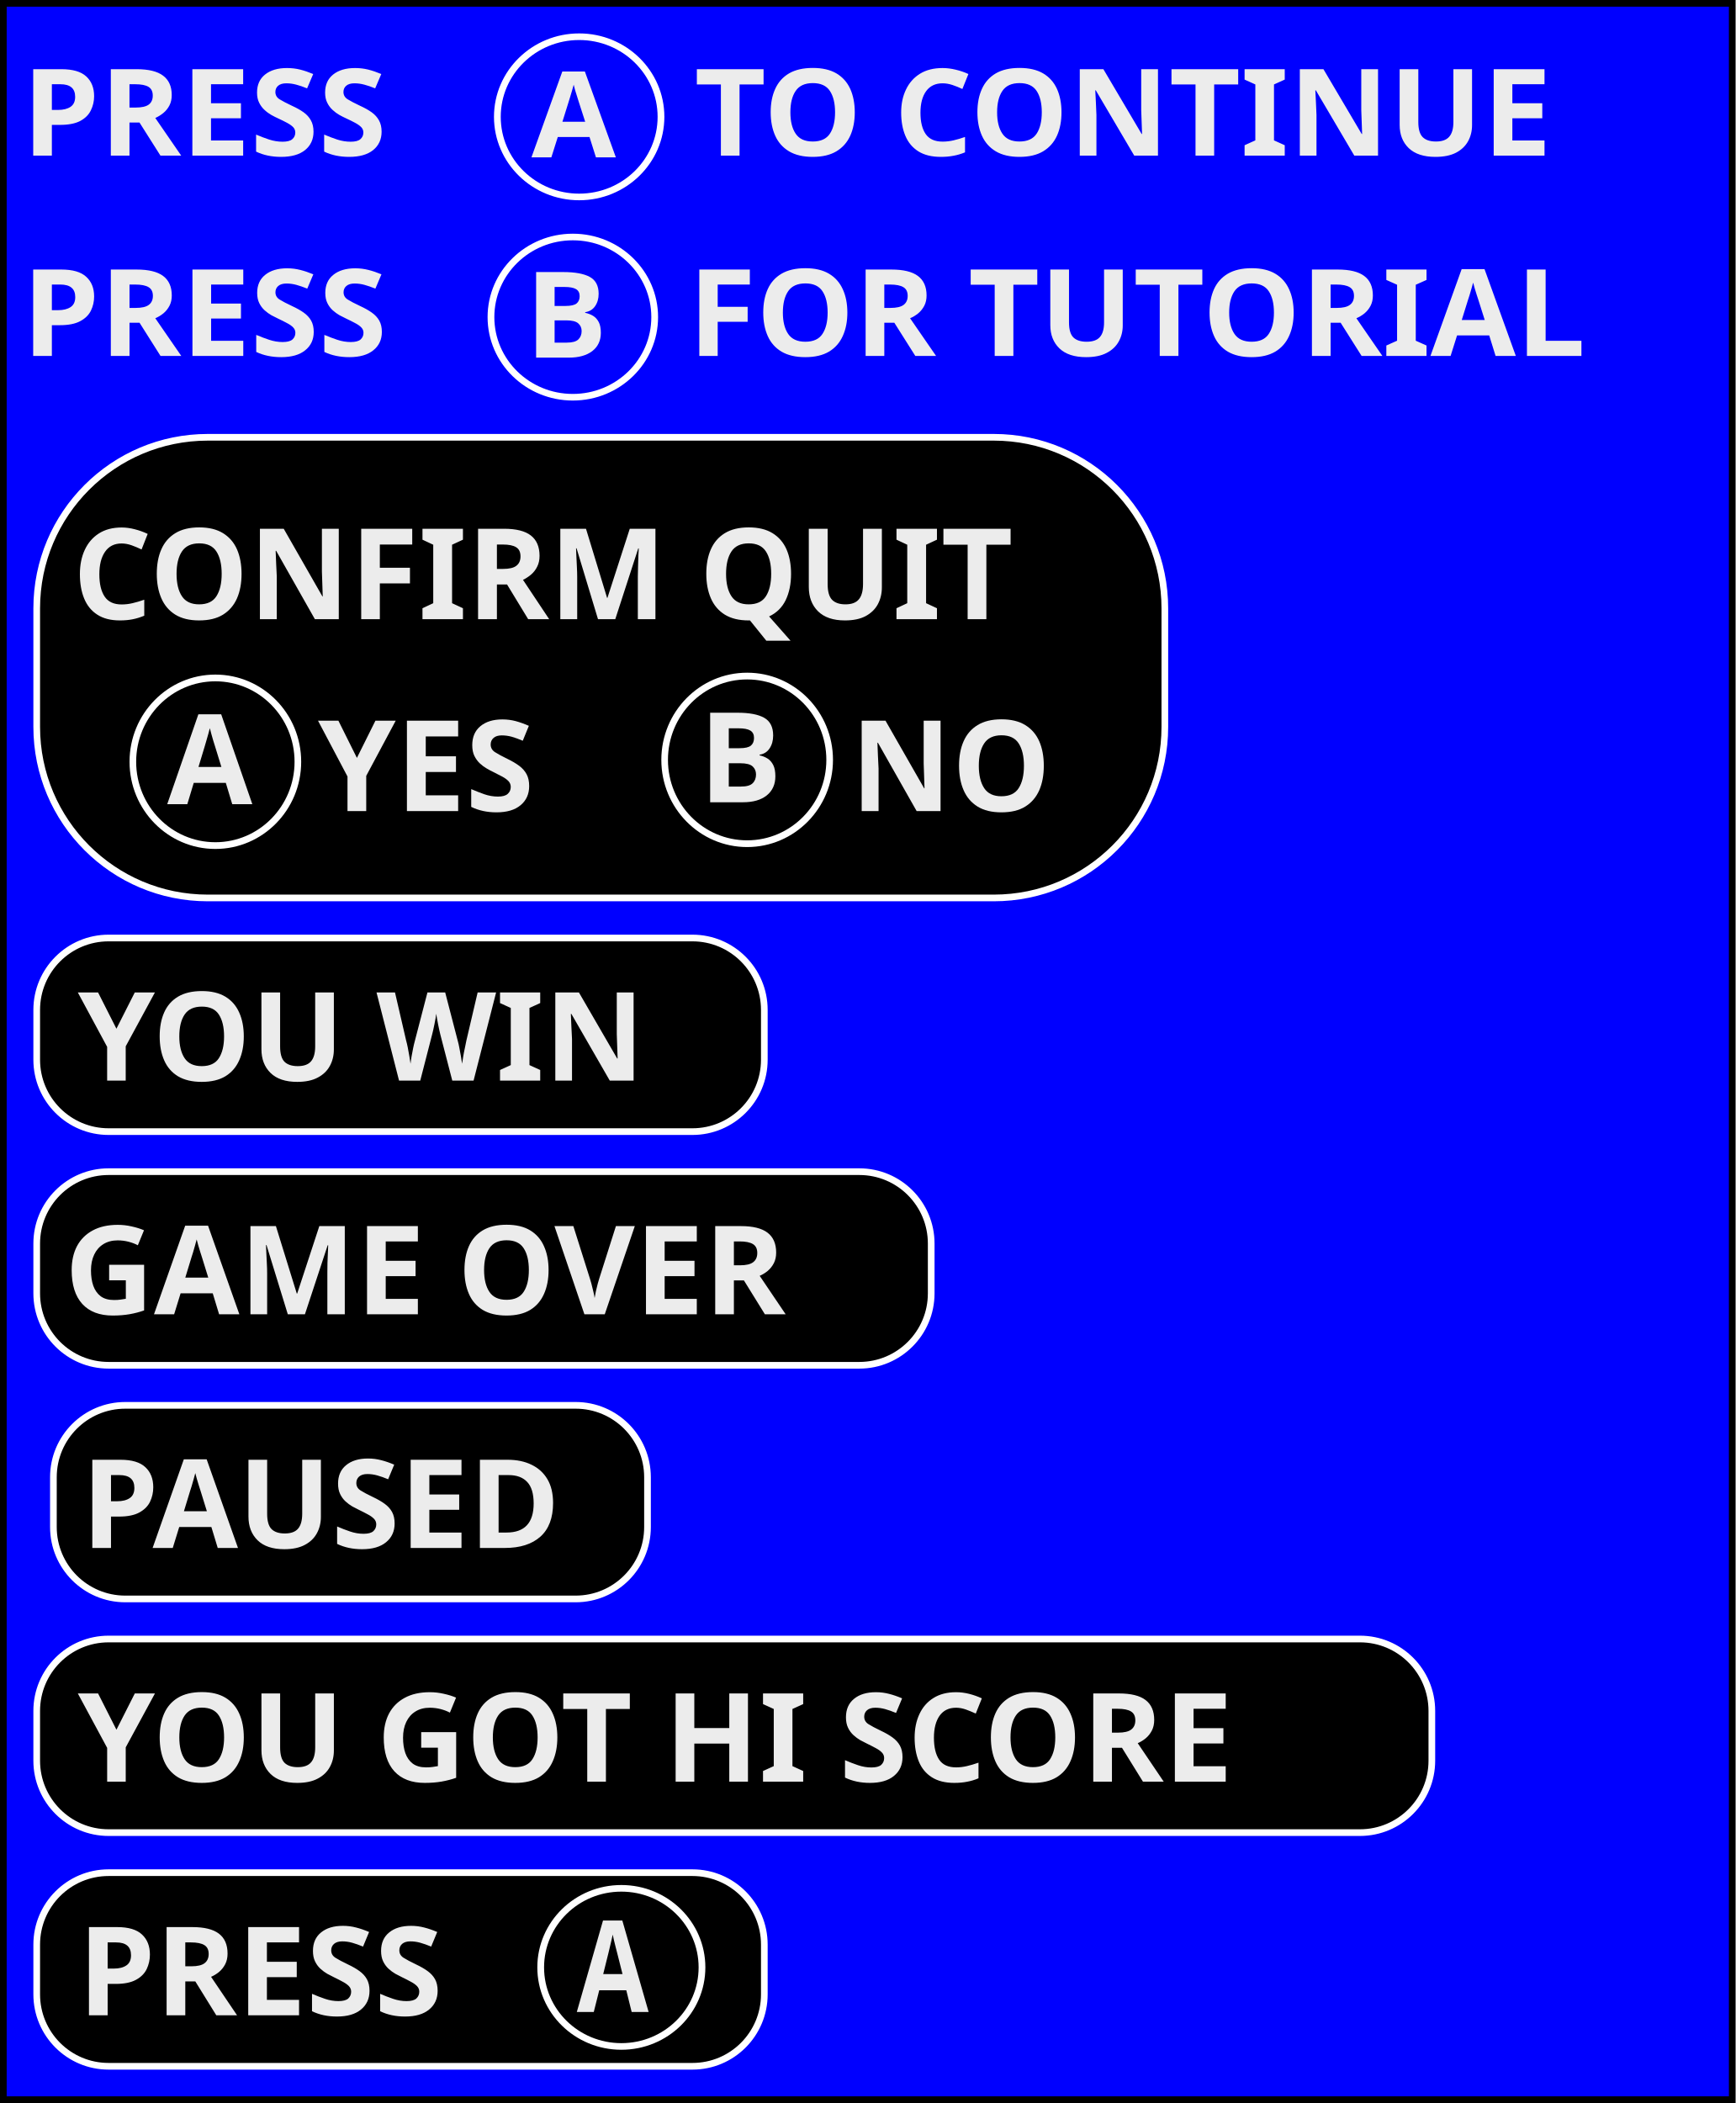
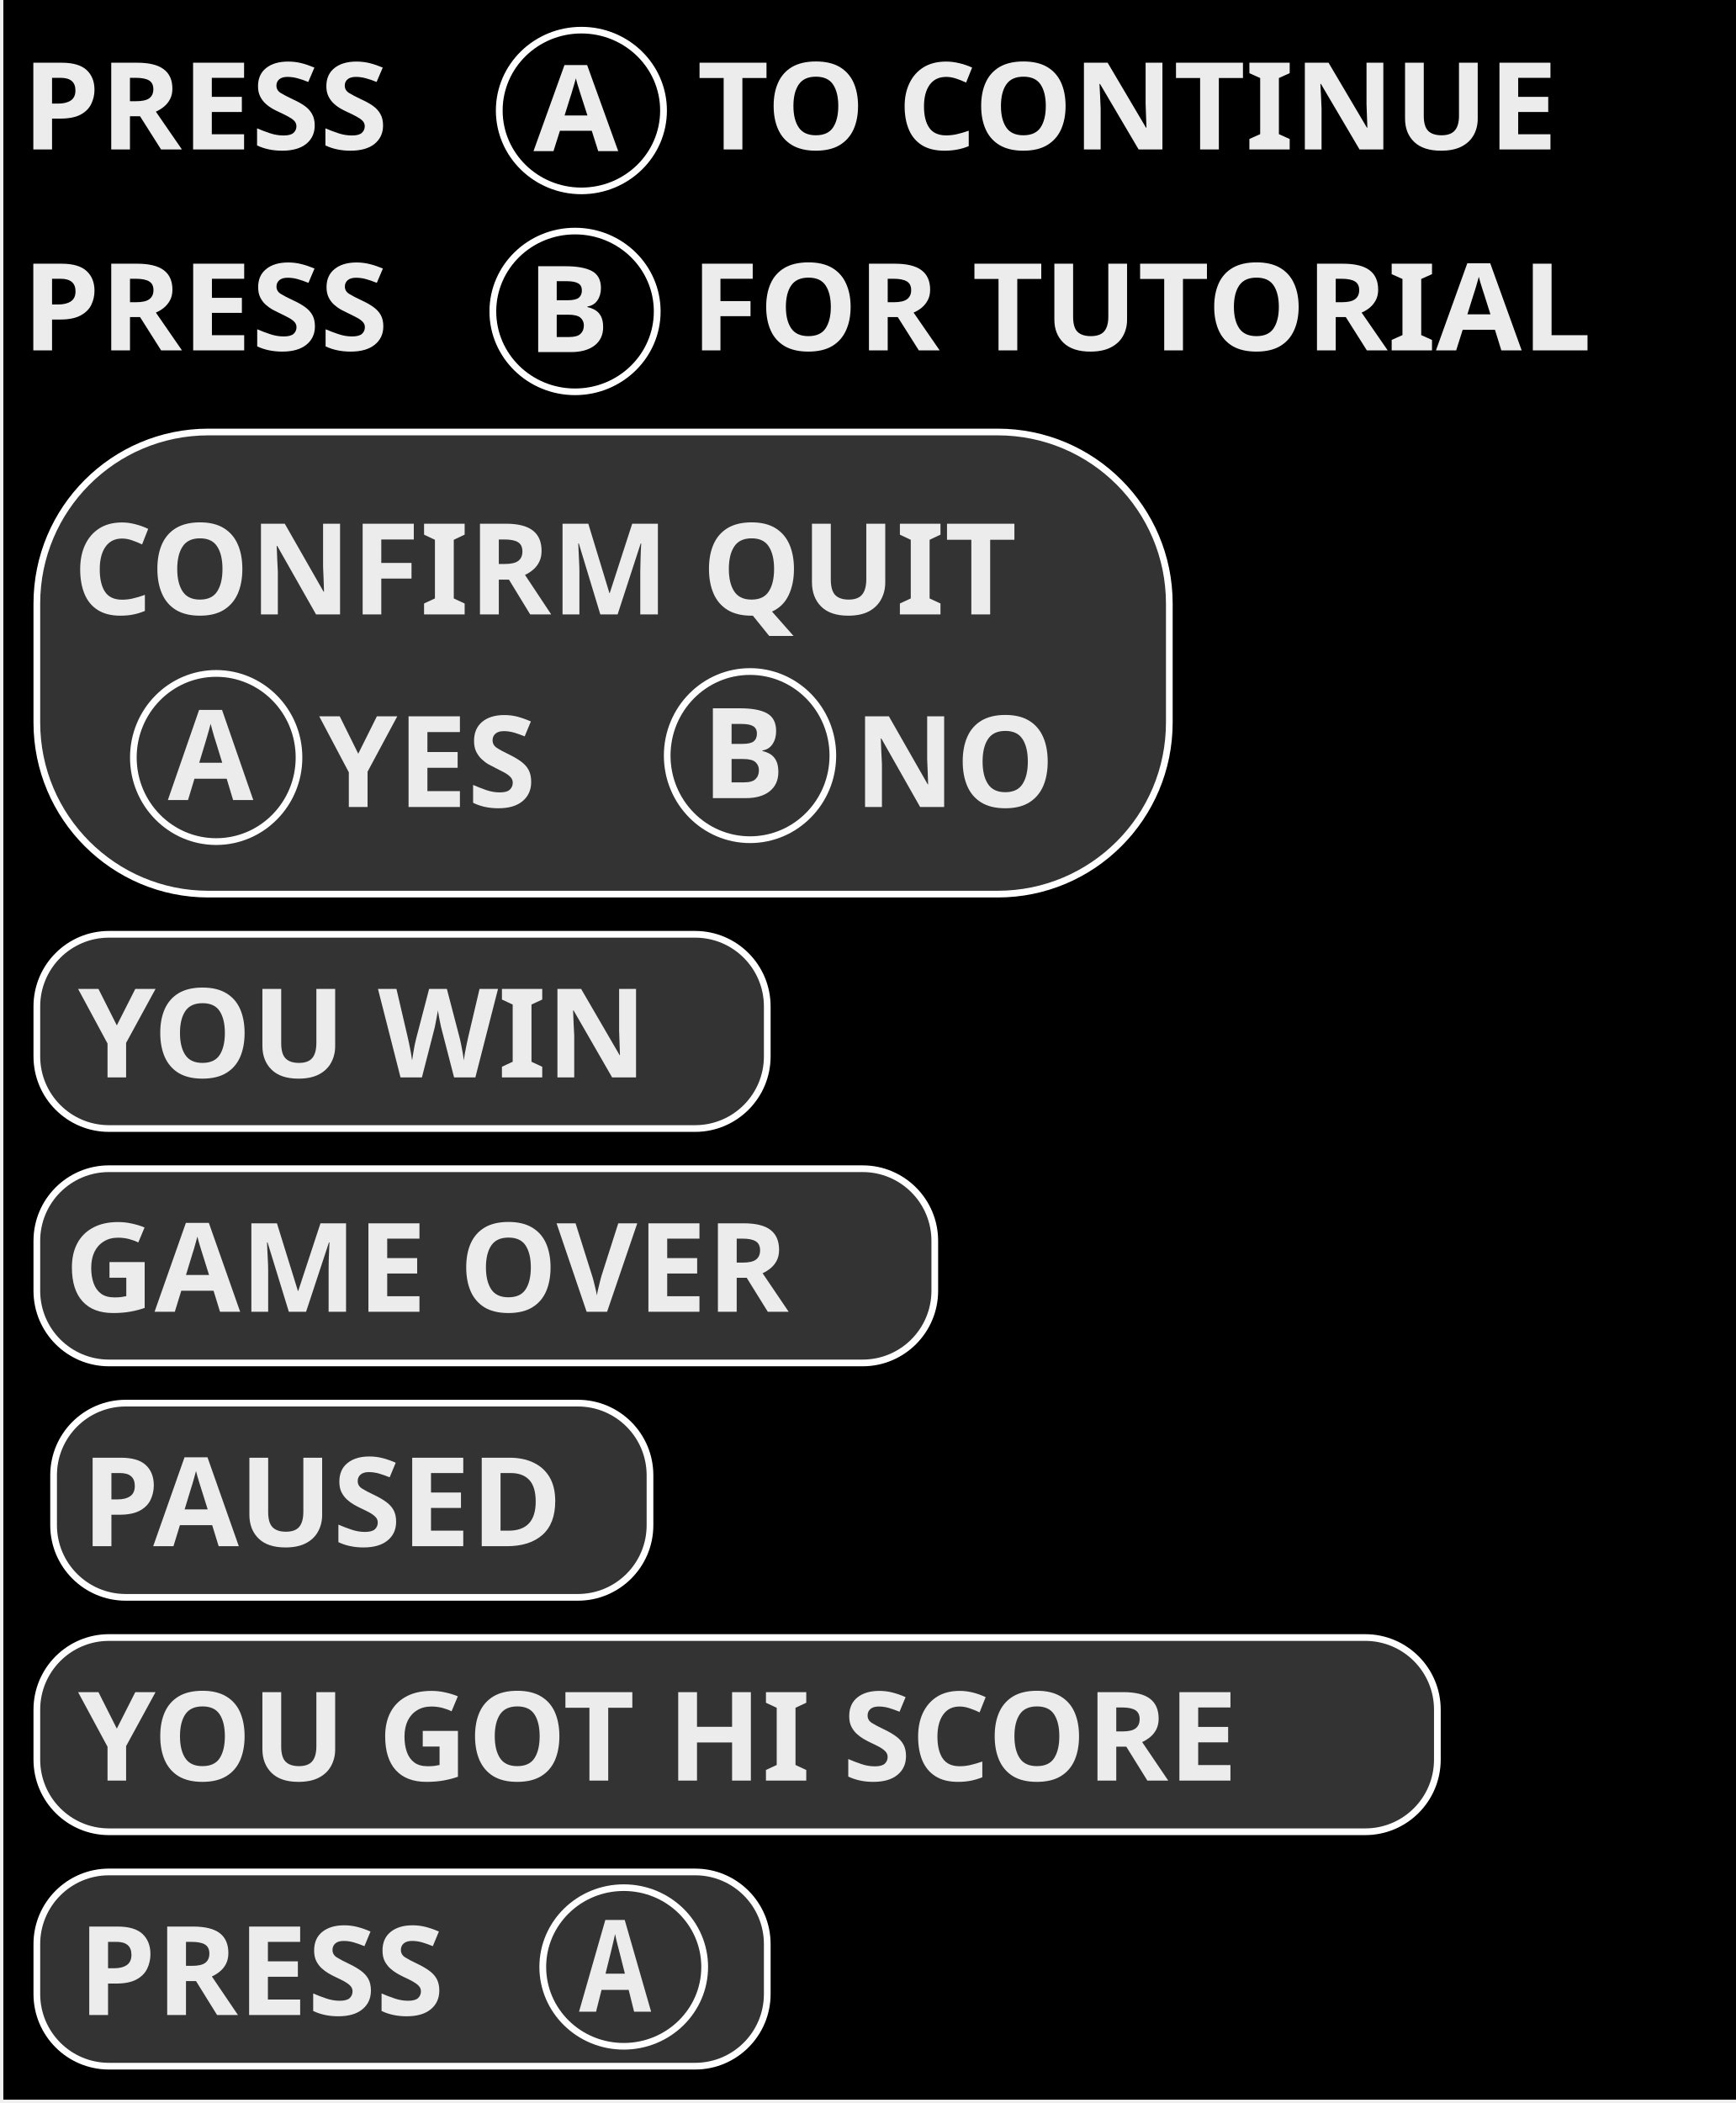
<svg xmlns="http://www.w3.org/2000/svg" width="260" height="315" id="svg3853" version="1.1">
  <defs id="defs3855">
    </defs>
  <g id="layer1" transform="translate(0,-737.3622)">
-     <g id="g3236">
-       <rect y="737.862" x="0.5" height="314" width="259" id="rect3861" style="fill:#0000ff;stroke:#000000;stroke-width:1;stroke-miterlimit:4;stroke-opacity:1;stroke-dasharray:none" />
-       <g transform="matrix(1,0,0,0.9795882,0,-125.7749)" id="g3239">
+     <g id="g4082">
+       <rect y="736.862" x="0.5" height="315" width="260" id="rect3861" style="fill:#000000;fill-opacity:1;stroke:none" />
+       <g transform="matrix(1.003861,0,0,0.9827079,-0.0019305,-129.5253)" id="g3239">
        <text xml:space="preserve" style="font-size:18.511px;font-style:normal;font-weight:normal;line-height:125%;letter-spacing:0px;word-spacing:0px;fill:#ececec;fill-opacity:1;stroke:none;font-family:Sans" x="3.298" y="936.086" id="text3062-3-0-9" transform="scale(1.000577,0.999423)">
          <tspan id="tspan3064-6-2-5" x="3.298" y="936.086" style="font-weight:bold;fill:#ececec">PRESS</tspan>
        </text>
        <text xml:space="preserve" style="font-size:18.511px;font-style:normal;font-weight:normal;line-height:125%;letter-spacing:0px;word-spacing:0px;fill:#ececec;fill-opacity:1;stroke:none;font-family:Sans" x="103.032" y="936.086" id="text3062-3-0-5-0" transform="scale(1.000577,0.999423)">
          <tspan id="tspan3064-6-2-4-4" x="103.032" y="936.086" style="font-weight:bold;fill:#ececec">FOR TUTORIAL</tspan>
        </text>
        <g id="g3106">
          <text transform="scale(1.000577,0.999423)" id="text3062-3-0-1-6" y="936.349" x="78.614" style="font-size:18.322px;font-style:normal;font-weight:normal;line-height:125%;letter-spacing:0px;word-spacing:0px;fill:#ececec;fill-opacity:1;stroke:none;font-family:Sans" xml:space="preserve">
            <tspan style="font-weight:bold;fill:#ececec" y="936.349" x="78.614" id="tspan3064-6-2-0-0">B</tspan>
          </text>
          <path transform="matrix(0.4669596,0,0,0.4664209,49.02089,774.1448)" d="m 105.056,333.32 c 0,14.505 -11.759,26.264 -26.264,26.264 -14.505,0 -26.264,-11.759 -26.264,-26.264 0,-14.505 11.759,-26.264 26.264,-26.264 14.505,0 26.264,11.759 26.264,26.264 z" id="path3787-7" style="fill:none;stroke:#ffffff;stroke-width:2.165;stroke-miterlimit:4;stroke-opacity:1;stroke-dasharray:none" />
        </g>
      </g>
-       <g transform="translate(-46.64286,5.928525)" id="g3974">
-         <rect style="fill:#000000;fill-opacity:1;stroke:#ffffff;stroke-width:1;stroke-miterlimit:4;stroke-opacity:1;stroke-dasharray:none" id="rect3926" width="109" height="29" x="52.143" y="871.934" ry="10.771" />
-         <text xml:space="preserve" style="font-size:18.511px;font-style:normal;font-weight:normal;line-height:125%;letter-spacing:0px;word-spacing:0px;fill:#ececec;fill-opacity:1;stroke:none;font-family:Sans" x="58.266" y="893.812" id="text3062-3-0-9-9" transform="scale(1.000577,0.9994229)">
-           <tspan id="tspan3064-6-2-5-5" x="58.266" y="893.812" style="font-weight:bold;fill:#ececec">YOU WIN</tspan>
+       <g id="g4053">
+         <rect style="fill:#333333;fill-opacity:1;stroke:#ffffff;stroke-width:1.004;stroke-miterlimit:4;stroke-opacity:1;stroke-dasharray:none" id="rect3926" width="109.421" height="29.092" x="5.519" y="877.308" ry="10.806" />
+         <text xml:space="preserve" style="font-size:18.576px;font-style:normal;font-weight:normal;line-height:125%;letter-spacing:0px;word-spacing:0px;fill:#ececec;fill-opacity:1;stroke:none;font-family:Sans" x="11.689" y="899.561" id="text3062-3-0-9-9" transform="scale(1.000915,0.9990862)">
+           <tspan id="tspan3064-6-2-5-5" x="11.689" y="899.561" style="font-weight:bold;fill:#ececec">YOU WIN</tspan>
        </text>
      </g>
-       <g transform="translate(-46.42857,44.2857)" id="g4009">
-         <rect style="fill:#000000;fill-opacity:1;stroke:#ffffff;stroke-width:1;stroke-miterlimit:4;stroke-opacity:1;stroke-dasharray:none" id="rect3926-1" width="134" height="29" x="51.929" y="868.576" ry="10.771" />
-         <text xml:space="preserve" style="font-size:18.511px;font-style:normal;font-weight:normal;line-height:125%;letter-spacing:0px;word-spacing:0px;fill:#ececec;fill-opacity:1;stroke:none;font-family:Sans" x="56.053" y="890.453" id="text3062-3-0-9-9-3" transform="scale(1.000577,0.9994229)">
-           <tspan id="tspan3064-6-2-5-5-8" x="56.053" y="890.453" style="font-weight:bold;fill:#ececec">GAME OVER</tspan>
+       <g id="g4058">
+         <rect style="fill:#333333;fill-opacity:1;stroke:#ffffff;stroke-width:1.004;stroke-miterlimit:4;stroke-opacity:1;stroke-dasharray:none" id="rect3926-1" width="134.517" height="29.092" x="5.519" y="912.419" ry="10.806" />
+         <text xml:space="preserve" style="font-size:18.576px;font-style:normal;font-weight:normal;line-height:125%;letter-spacing:0px;word-spacing:0px;fill:#ececec;fill-opacity:1;stroke:none;font-family:Sans" x="9.683" y="934.704" id="text3062-3-0-9-9-3" transform="scale(1.000915,0.9990862)">
+           <tspan id="tspan3064-6-2-5-5-8" x="9.683" y="934.704" style="font-weight:bold;fill:#ececec">GAME OVER</tspan>
        </text>
      </g>
-       <g transform="translate(0,-35)" id="g4063">
-         <g transform="translate(-46.21428,96.42859)" id="g4068">
-           <rect ry="10.771" y="921.434" x="51.714" height="29" width="209" id="rect3926-1-9" style="fill:#000000;fill-opacity:1;stroke:#ffffff;stroke-width:1;stroke-miterlimit:4;stroke-opacity:1;stroke-dasharray:none" />
-           <text transform="scale(1.000577,0.9994229)" id="text3062-3-0-9-9-3-5" y="943.341" x="57.838" style="font-size:18.511px;font-style:normal;font-weight:normal;line-height:125%;letter-spacing:0px;word-spacing:0px;fill:#ececec;fill-opacity:1;stroke:none;font-family:Sans" xml:space="preserve">
-             <tspan style="font-weight:bold;fill:#ececec" y="943.341" x="57.838" id="tspan3064-6-2-5-5-8-6">YOU GOT HI SCORE</tspan>
-           </text>
-         </g>
-       </g>
-       <g transform="translate(0,-39.99983)" id="g3285">
-         <rect style="fill:#000000;fill-opacity:1;stroke:#ffffff;stroke-width:1;stroke-miterlimit:4;stroke-opacity:1;stroke-dasharray:none" id="rect3926-7" width="169" height="69" x="5.5" y="842.862" ry="25.628" />
-         <text xml:space="preserve" style="font-size:18.813px;font-style:normal;font-weight:normal;line-height:125%;letter-spacing:0px;word-spacing:0px;fill:#ececec;fill-opacity:1;stroke:none;font-family:Sans" x="10.97" y="863.342" id="text3062-3-0-9-9-6" transform="scale(0.9922301,1.007831)">
-           <tspan id="tspan3064-6-2-5-5-0" x="10.97" y="863.342" style="font-weight:bold;fill:#ececec">CONFIRM QUIT</tspan>
+       <g id="g4036">
+         <rect style="fill:#333333;fill-opacity:1;stroke:#ffffff;stroke-width:1.004;stroke-miterlimit:4;stroke-opacity:1;stroke-dasharray:none" id="rect3926-7" width="169.652" height="69.219" x="5.519" y="802.07" ry="25.71" />
+         <text xml:space="preserve" style="font-size:18.879px;font-style:normal;font-weight:normal;line-height:125%;letter-spacing:0px;word-spacing:0px;fill:#ececec;fill-opacity:1;stroke:none;font-family:Sans" x="11.007" y="823.23" id="text3062-3-0-9-9-6" transform="scale(0.9925645,1.007491)">
+           <tspan id="tspan3064-6-2-5-5-0" x="11.007" y="823.23" style="font-weight:bold;fill:#ececec">CONFIRM QUIT</tspan>
        </text>
-         <g id="g3165" transform="matrix(1.007834,0,0,1.024862,-129.4843,36.46128)">
+         <g id="g3165" transform="matrix(1.011725,0,0,1.028126,-129.9862,-6.8997)">
          <text transform="scale(1.000577,0.999423)" id="text3062-3-0-1-6-7" y="840.666" x="232.248" style="font-size:18.322px;font-style:normal;font-weight:normal;line-height:125%;letter-spacing:0px;word-spacing:0px;fill:#ececec;fill-opacity:1;stroke:none;font-family:Sans" xml:space="preserve">
            <tspan style="font-weight:bold;fill:#ececec" y="840.666" x="232.248" id="tspan3064-6-2-0-0-9">B</tspan>
          </text>
          <path transform="matrix(0.4669596,0,0,0.4664209,202.7435,678.5178)" d="m 105.056,333.32 c 0,14.505 -11.759,26.264 -26.264,26.264 -14.505,0 -26.264,-11.759 -26.264,-26.264 0,-14.505 11.759,-26.264 26.264,-26.264 14.505,0 26.264,11.759 26.264,26.264 z" id="path3787-7-9" style="fill:none;stroke:#ffffff;stroke-width:2.108;stroke-miterlimit:4;stroke-opacity:1;stroke-dasharray:none" />
        </g>
-         <g id="g3170" transform="matrix(1.007834,0,0,1.024862,-241.3388,37.56289)">
+         <g id="g3170" transform="matrix(1.011725,0,0,1.028126,-242.2726,-5.794588)">
          <text transform="scale(1.000577,0.9994229)" id="text3062-3-0-1-6-7-3" y="839.867" x="264.167" style="font-size:18.322px;font-style:normal;font-weight:normal;line-height:125%;letter-spacing:0px;word-spacing:0px;fill:#ececec;fill-opacity:1;stroke:none;font-family:Sans" xml:space="preserve">
            <tspan style="font-weight:bold;fill:#ececec" y="839.867" x="264.167" id="tspan3064-6-2-0-0-9-2">A</tspan>
          </text>
          <path transform="matrix(0.4669596,0,0,0.4664209,234.6817,677.7193)" d="m 105.056,333.32 c 0,14.505 -11.759,26.264 -26.264,26.264 -14.505,0 -26.264,-11.759 -26.264,-26.264 0,-14.505 11.759,-26.264 26.264,-26.264 14.505,0 26.264,11.759 26.264,26.264 z" id="path3787-7-9-1" style="fill:none;stroke:#ffffff;stroke-width:2.108;stroke-miterlimit:4;stroke-opacity:1;stroke-dasharray:none" />
        </g>
-         <text xml:space="preserve" style="font-size:18.813px;font-style:normal;font-weight:normal;line-height:125%;letter-spacing:0px;word-spacing:0px;fill:#ececec;fill-opacity:1;stroke:none;font-family:Sans" x="48.011" y="891.871" id="text3062-3-0-9-9-6-3" transform="scale(0.9922301,1.007831)">
-           <tspan id="tspan3064-6-2-5-5-0-6" x="48.011" y="891.871" style="font-weight:bold;fill:#ececec">YES</tspan>
+         <text xml:space="preserve" style="font-size:18.879px;font-style:normal;font-weight:normal;line-height:125%;letter-spacing:0px;word-spacing:0px;fill:#ececec;fill-opacity:1;stroke:none;font-family:Sans" x="48.178" y="851.859" id="text3062-3-0-9-9-6-3" transform="scale(0.9925645,1.007491)">
+           <tspan id="tspan3064-6-2-5-5-0-6" x="48.178" y="851.859" style="font-weight:bold;fill:#ececec">YES</tspan>
        </text>
-         <text xml:space="preserve" style="font-size:18.813px;font-style:normal;font-weight:normal;line-height:125%;letter-spacing:0px;word-spacing:0px;fill:#ececec;fill-opacity:1;stroke:none;font-family:Sans" x="128.411" y="891.871" id="text3062-3-0-9-9-6-3-8" transform="scale(0.9922301,1.007831)">
-           <tspan id="tspan3064-6-2-5-5-0-6-5" x="128.411" y="891.871" style="font-weight:bold;fill:#ececec">NO</tspan>
+         <text xml:space="preserve" style="font-size:18.879px;font-style:normal;font-weight:normal;line-height:125%;letter-spacing:0px;word-spacing:0px;fill:#ececec;fill-opacity:1;stroke:none;font-family:Sans" x="128.861" y="851.859" id="text3062-3-0-9-9-6-3-8" transform="scale(0.9925645,1.007491)">
+           <tspan id="tspan3064-6-2-5-5-0-6-5" x="128.861" y="851.859" style="font-weight:bold;fill:#ececec">NO</tspan>
        </text>
      </g>
-       <g id="g3227">
-         <rect style="fill:#000000;fill-opacity:1;stroke:#ffffff;stroke-width:1;stroke-miterlimit:4;stroke-opacity:1;stroke-dasharray:none" id="rect3926-1-9-9" width="109" height="29" x="5.5" y="1017.862" ry="10.771" />
-         <text xml:space="preserve" style="font-size:18.511px;font-style:normal;font-weight:normal;line-height:125%;letter-spacing:0px;word-spacing:0px;fill:#ececec;fill-opacity:1;stroke:none;font-family:Sans" x="11.65" y="1039.825" id="text3062-3-0-9-9-3-5-8" transform="scale(1.000577,0.9994229)">
-           <tspan id="tspan3064-6-2-5-5-8-6-3" x="11.65" y="1039.825" style="font-weight:bold;fill:#ececec">PRESS </tspan>
+       <g id="g4073">
+         <rect style="fill:#333333;fill-opacity:1;stroke:#ffffff;stroke-width:1.004;stroke-miterlimit:4;stroke-opacity:1;stroke-dasharray:none" id="rect3926-1-9-9" width="109.421" height="29.092" x="5.519" y="1017.754" ry="10.806" />
+         <text xml:space="preserve" style="font-size:18.576px;font-style:normal;font-weight:normal;line-height:125%;letter-spacing:0px;word-spacing:0px;fill:#ececec;fill-opacity:1;stroke:none;font-family:Sans" x="11.689" y="1040.135" id="text3062-3-0-9-9-3-5-8" transform="scale(1.000915,0.9990862)">
+           <tspan id="tspan3064-6-2-5-5-8-6-3" x="11.689" y="1040.135" style="font-weight:bold;fill:#ececec">PRESS </tspan>
        </text>
-         <g id="g3222">
+         <g id="g3222" transform="matrix(1.003861,0,0,1.003185,-0.0019305,-3.34988)">
          <text transform="scale(0.9035256,1.106775)" id="text3062-3-0-1-6-7-3-6" y="938.515" x="95.638" style="font-size:17.269px;font-style:normal;font-weight:normal;line-height:125%;letter-spacing:0px;word-spacing:0px;fill:#ececec;fill-opacity:1;stroke:none;font-family:Sans" xml:space="preserve">
            <tspan style="font-weight:bold;fill:#ececec" y="938.515" x="95.638" id="tspan3064-6-2-0-0-9-2-7">A</tspan>
          </text>
-           <path transform="matrix(0.4599838,0,0,0.4509191,56.838,881.749)" d="m 105.056,333.32 a 26.264,26.264 0 1 1 -52.528,0 26.264,26.264 0 1 1 52.528,0 z" id="path3787-7-9-1-8" style="fill:none;stroke:#ffffff;stroke-width:2.196;stroke-miterlimit:4;stroke-opacity:1;stroke-dasharray:none" />
+           <path transform="matrix(0.4599838,0,0,0.4509191,56.838,881.749)" d="m 105.056,333.32 c 0,14.505 -11.759,26.264 -26.264,26.264 -14.505,0 -26.264,-11.759 -26.264,-26.264 0,-14.505 11.759,-26.264 26.264,-26.264 14.505,0 26.264,11.759 26.264,26.264 z" id="path3787-7-9-1-8" style="fill:none;stroke:#ffffff;stroke-width:2.196;stroke-miterlimit:4;stroke-opacity:1;stroke-dasharray:none" />
        </g>
      </g>
-       <g transform="matrix(0.9993859,0,0,1,0.00307044,-27.50003)" id="g3172">
+       <g transform="matrix(1.003245,0,0,1.003185,0.00115179,-30.93748)" id="g3172">
        <text xml:space="preserve" style="font-size:18.321px;font-style:normal;font-weight:normal;line-height:125%;letter-spacing:0px;word-spacing:0px;fill:#ececec;fill-opacity:1;stroke:none;font-family:Sans" x="3.264" y="796.804" id="text3062-3-0-9-7" transform="scale(1.010948,0.9891703)">
          <tspan id="tspan3064-6-2-5-8" x="3.264" y="796.804" style="font-weight:bold;fill:#ececec">PRESS</tspan>
        </text>
        <text xml:space="preserve" style="font-size:18.321px;font-style:normal;font-weight:normal;line-height:125%;letter-spacing:0px;word-spacing:0px;fill:#ececec;fill-opacity:1;stroke:none;font-family:Sans" x="102.965" y="796.804" id="text3062-3-0-5-0-5" transform="scale(1.010948,0.9891703)">
          <tspan id="tspan3064-6-2-4-4-3" x="102.965" y="796.804" style="font-weight:bold;fill:#ececec">TO CONTINUE</tspan>
        </text>
        <text xml:space="preserve" style="font-size:18.134px;font-style:normal;font-weight:normal;line-height:125%;letter-spacing:0px;word-spacing:0px;fill:#ececec;fill-opacity:1;stroke:none;font-family:Sans" x="78.797" y="797.064" id="text3062-3-0-1-6-3" transform="scale(1.010948,0.9891703)">
          <tspan id="tspan3064-6-2-0-0-4" x="78.797" y="797.064" style="font-weight:bold;fill:#ececec">A</tspan>
        </text>
        <path style="fill:none;stroke:#ffffff;stroke-width:2.166;stroke-miterlimit:4;stroke-opacity:1;stroke-dasharray:none" id="path3787-7-3" d="m 105.056,333.32 c 0,14.505 -11.759,26.264 -26.264,26.264 -14.505,0 -26.264,-11.759 -26.264,-26.264 0,-14.505 11.759,-26.264 26.264,-26.264 14.505,0 26.264,11.759 26.264,26.264 z" transform="matrix(0.4669596,0,0,0.4569004,50.02088,630.0683)" />
      </g>
-       <g transform="translate(-226,12)" id="g3211">
-         <rect style="fill:#000000;fill-opacity:1;stroke:#ffffff;stroke-width:1;stroke-miterlimit:4;stroke-opacity:1;stroke-dasharray:none" id="rect3926-1-0" width="89" height="29" x="234" y="935.862" ry="10.771" />
-         <text xml:space="preserve" style="font-size:18.511px;font-style:normal;font-weight:normal;line-height:125%;letter-spacing:0px;word-spacing:0px;fill:#ececec;fill-opacity:1;stroke:none;font-family:Sans" x="238.019" y="957.778" id="text3062-3-0-9-9-3-3" transform="scale(1.000577,0.9994229)">
-           <tspan id="tspan3064-6-2-5-5-8-4" x="238.019" y="957.778" style="font-weight:bold;fill:#ececec">PAUSED</tspan>
+       <g id="g4063">
+         <rect style="fill:#333333;fill-opacity:1;stroke:#ffffff;stroke-width:1.004;stroke-miterlimit:4;stroke-opacity:1;stroke-dasharray:none" id="rect3926-1-0" width="89.344" height="29.092" x="8.029" y="947.531" ry="10.806" />
+         <text xml:space="preserve" style="font-size:18.576px;font-style:normal;font-weight:normal;line-height:125%;letter-spacing:0px;word-spacing:0px;fill:#ececec;fill-opacity:1;stroke:none;font-family:Sans" x="12.191" y="969.848" id="text3062-3-0-9-9-3-3" transform="scale(1.000915,0.9990862)">
+           <tspan id="tspan3064-6-2-5-5-8-4" x="12.191" y="969.848" style="font-weight:bold;fill:#ececec">PAUSED</tspan>
+         </text>
+       </g>
+       <g id="g4068">
+         <rect style="fill:#333333;fill-opacity:1;stroke:#ffffff;stroke-width:1.004;stroke-miterlimit:4;stroke-opacity:1;stroke-dasharray:none" id="rect3926-1-9" width="209.807" height="29.092" x="5.519" y="982.642" ry="10.806" />
+         <text xml:space="preserve" style="font-size:18.576px;font-style:normal;font-weight:normal;line-height:125%;letter-spacing:0px;word-spacing:0px;fill:#ececec;fill-opacity:1;stroke:none;font-family:Sans" x="11.689" y="1004.991" id="text3062-3-0-9-9-3-5" transform="scale(1.000915,0.9990862)">
+           <tspan id="tspan3064-6-2-5-5-8-6" x="11.689" y="1004.991" style="font-weight:bold;fill:#ececec">YOU GOT HI SCORE</tspan>
        </text>
      </g>
    </g>
  </g>
</svg>
